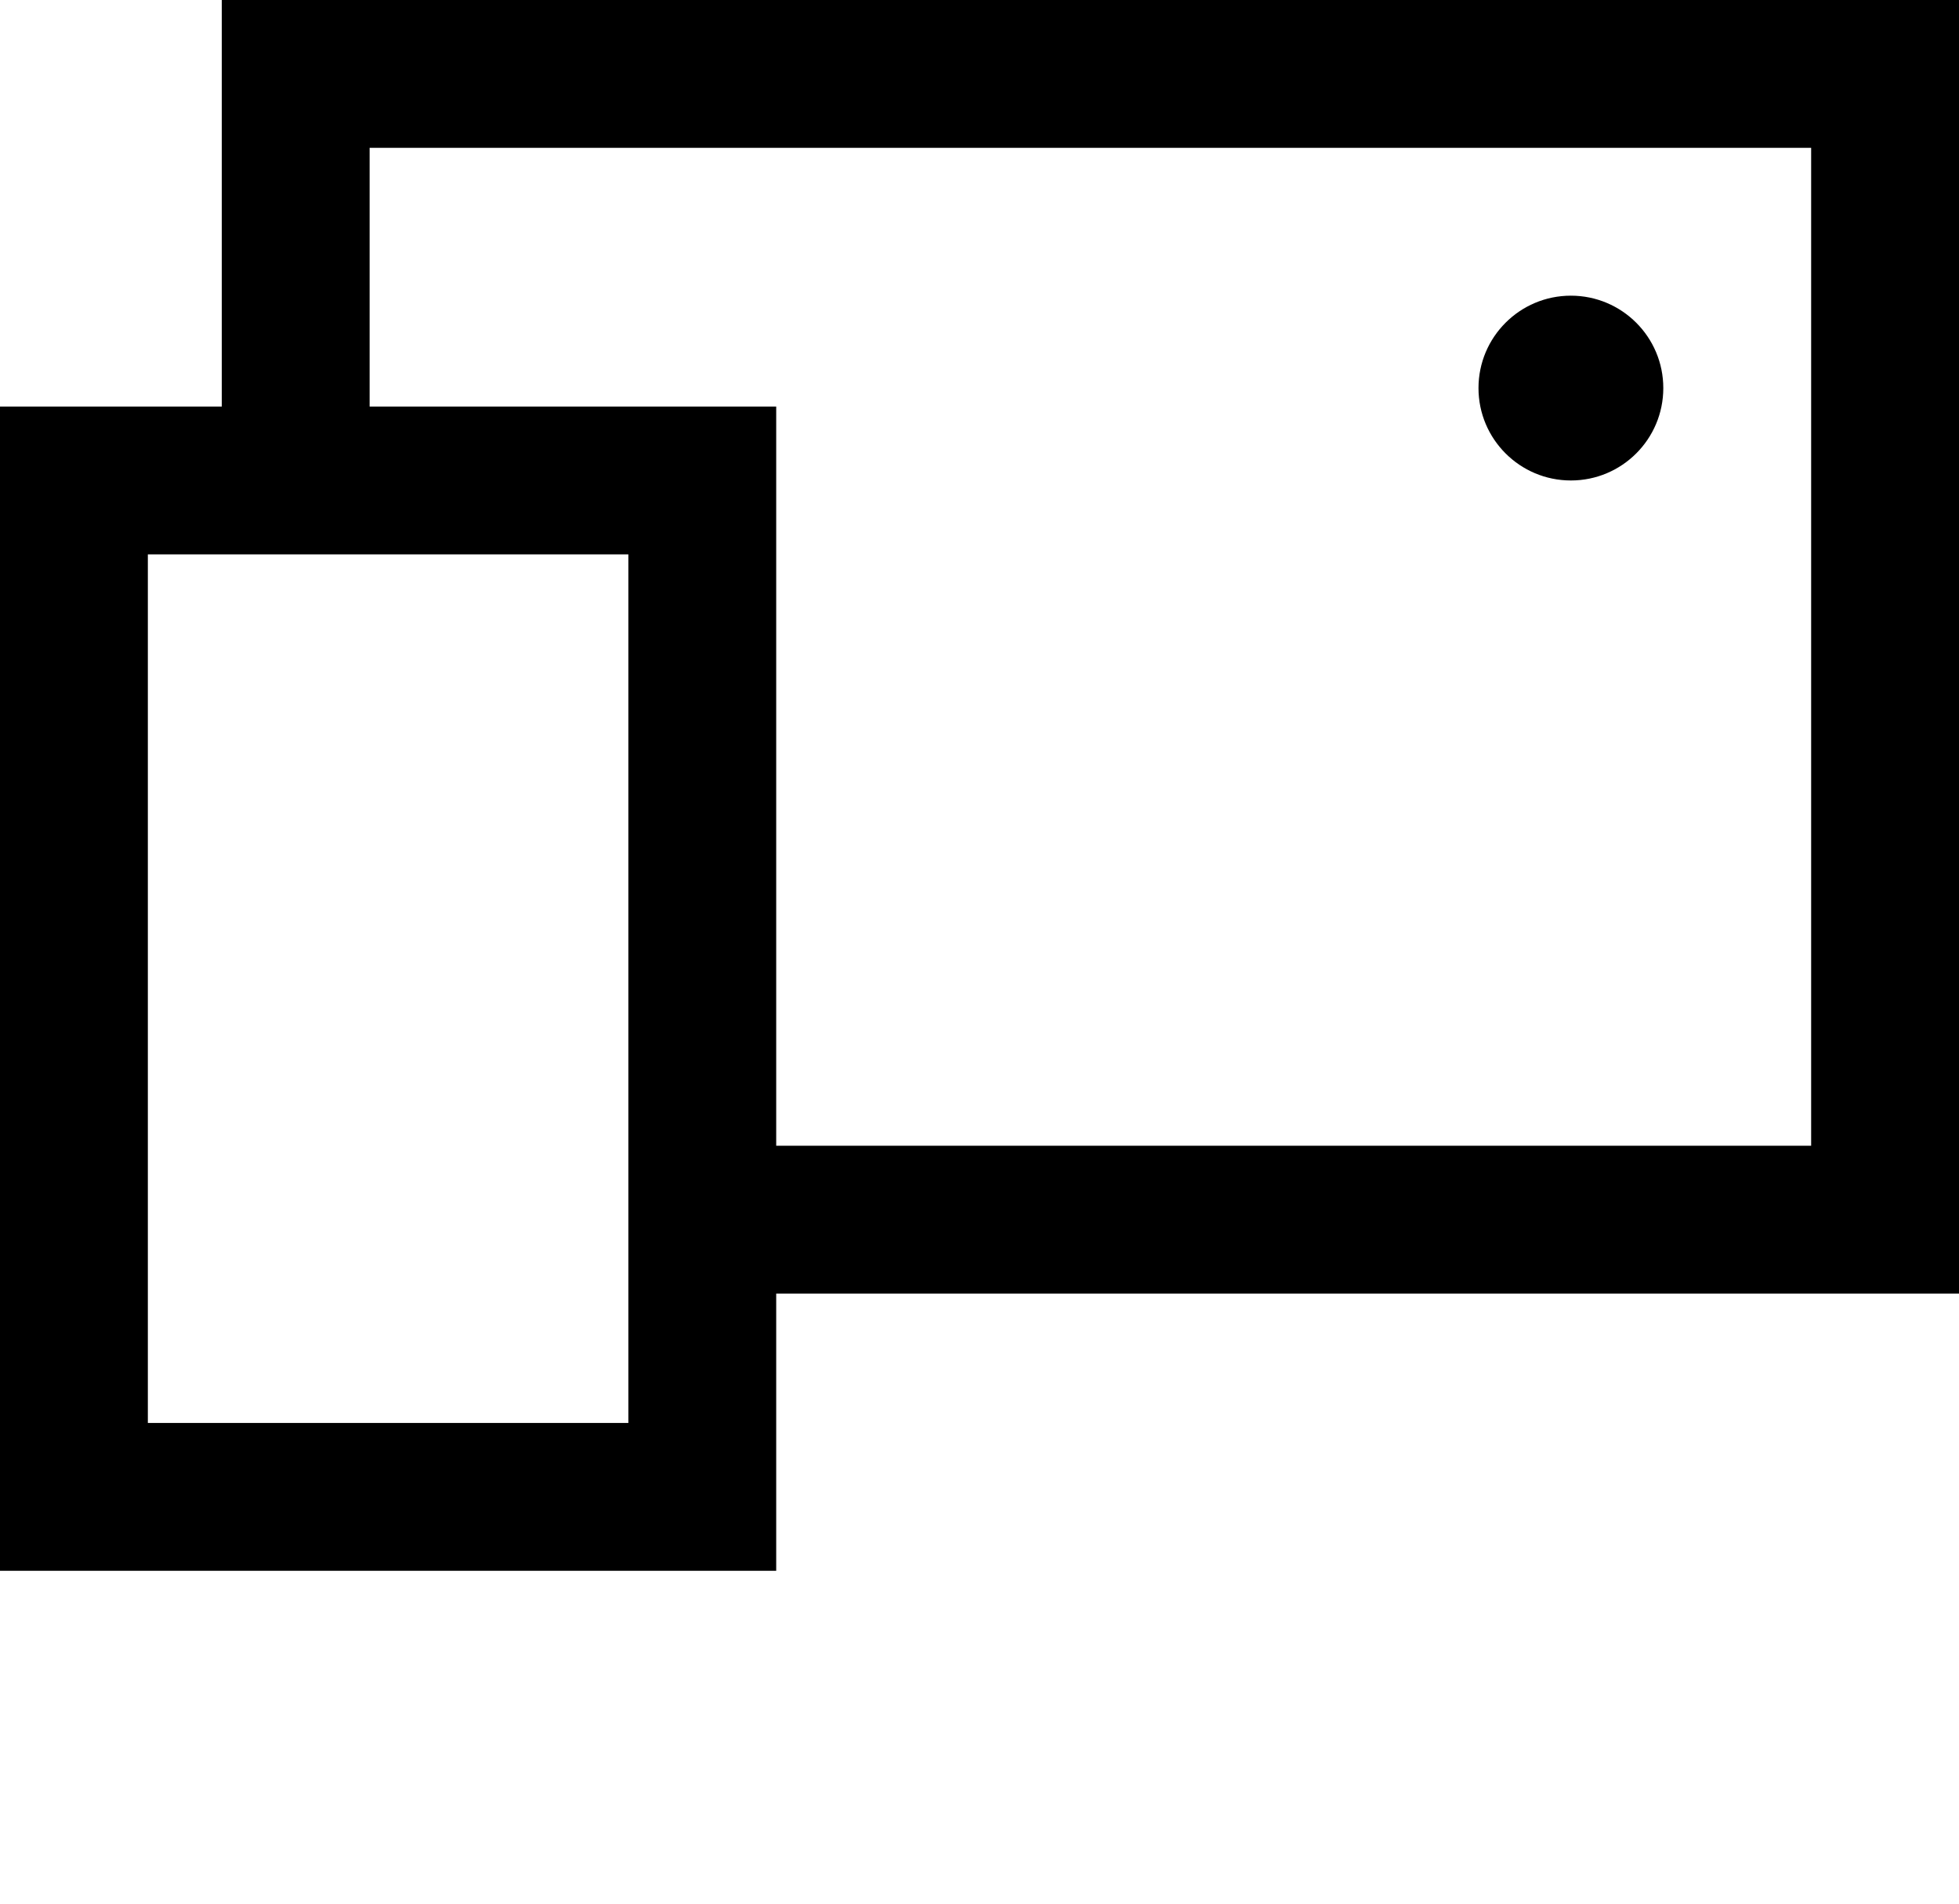
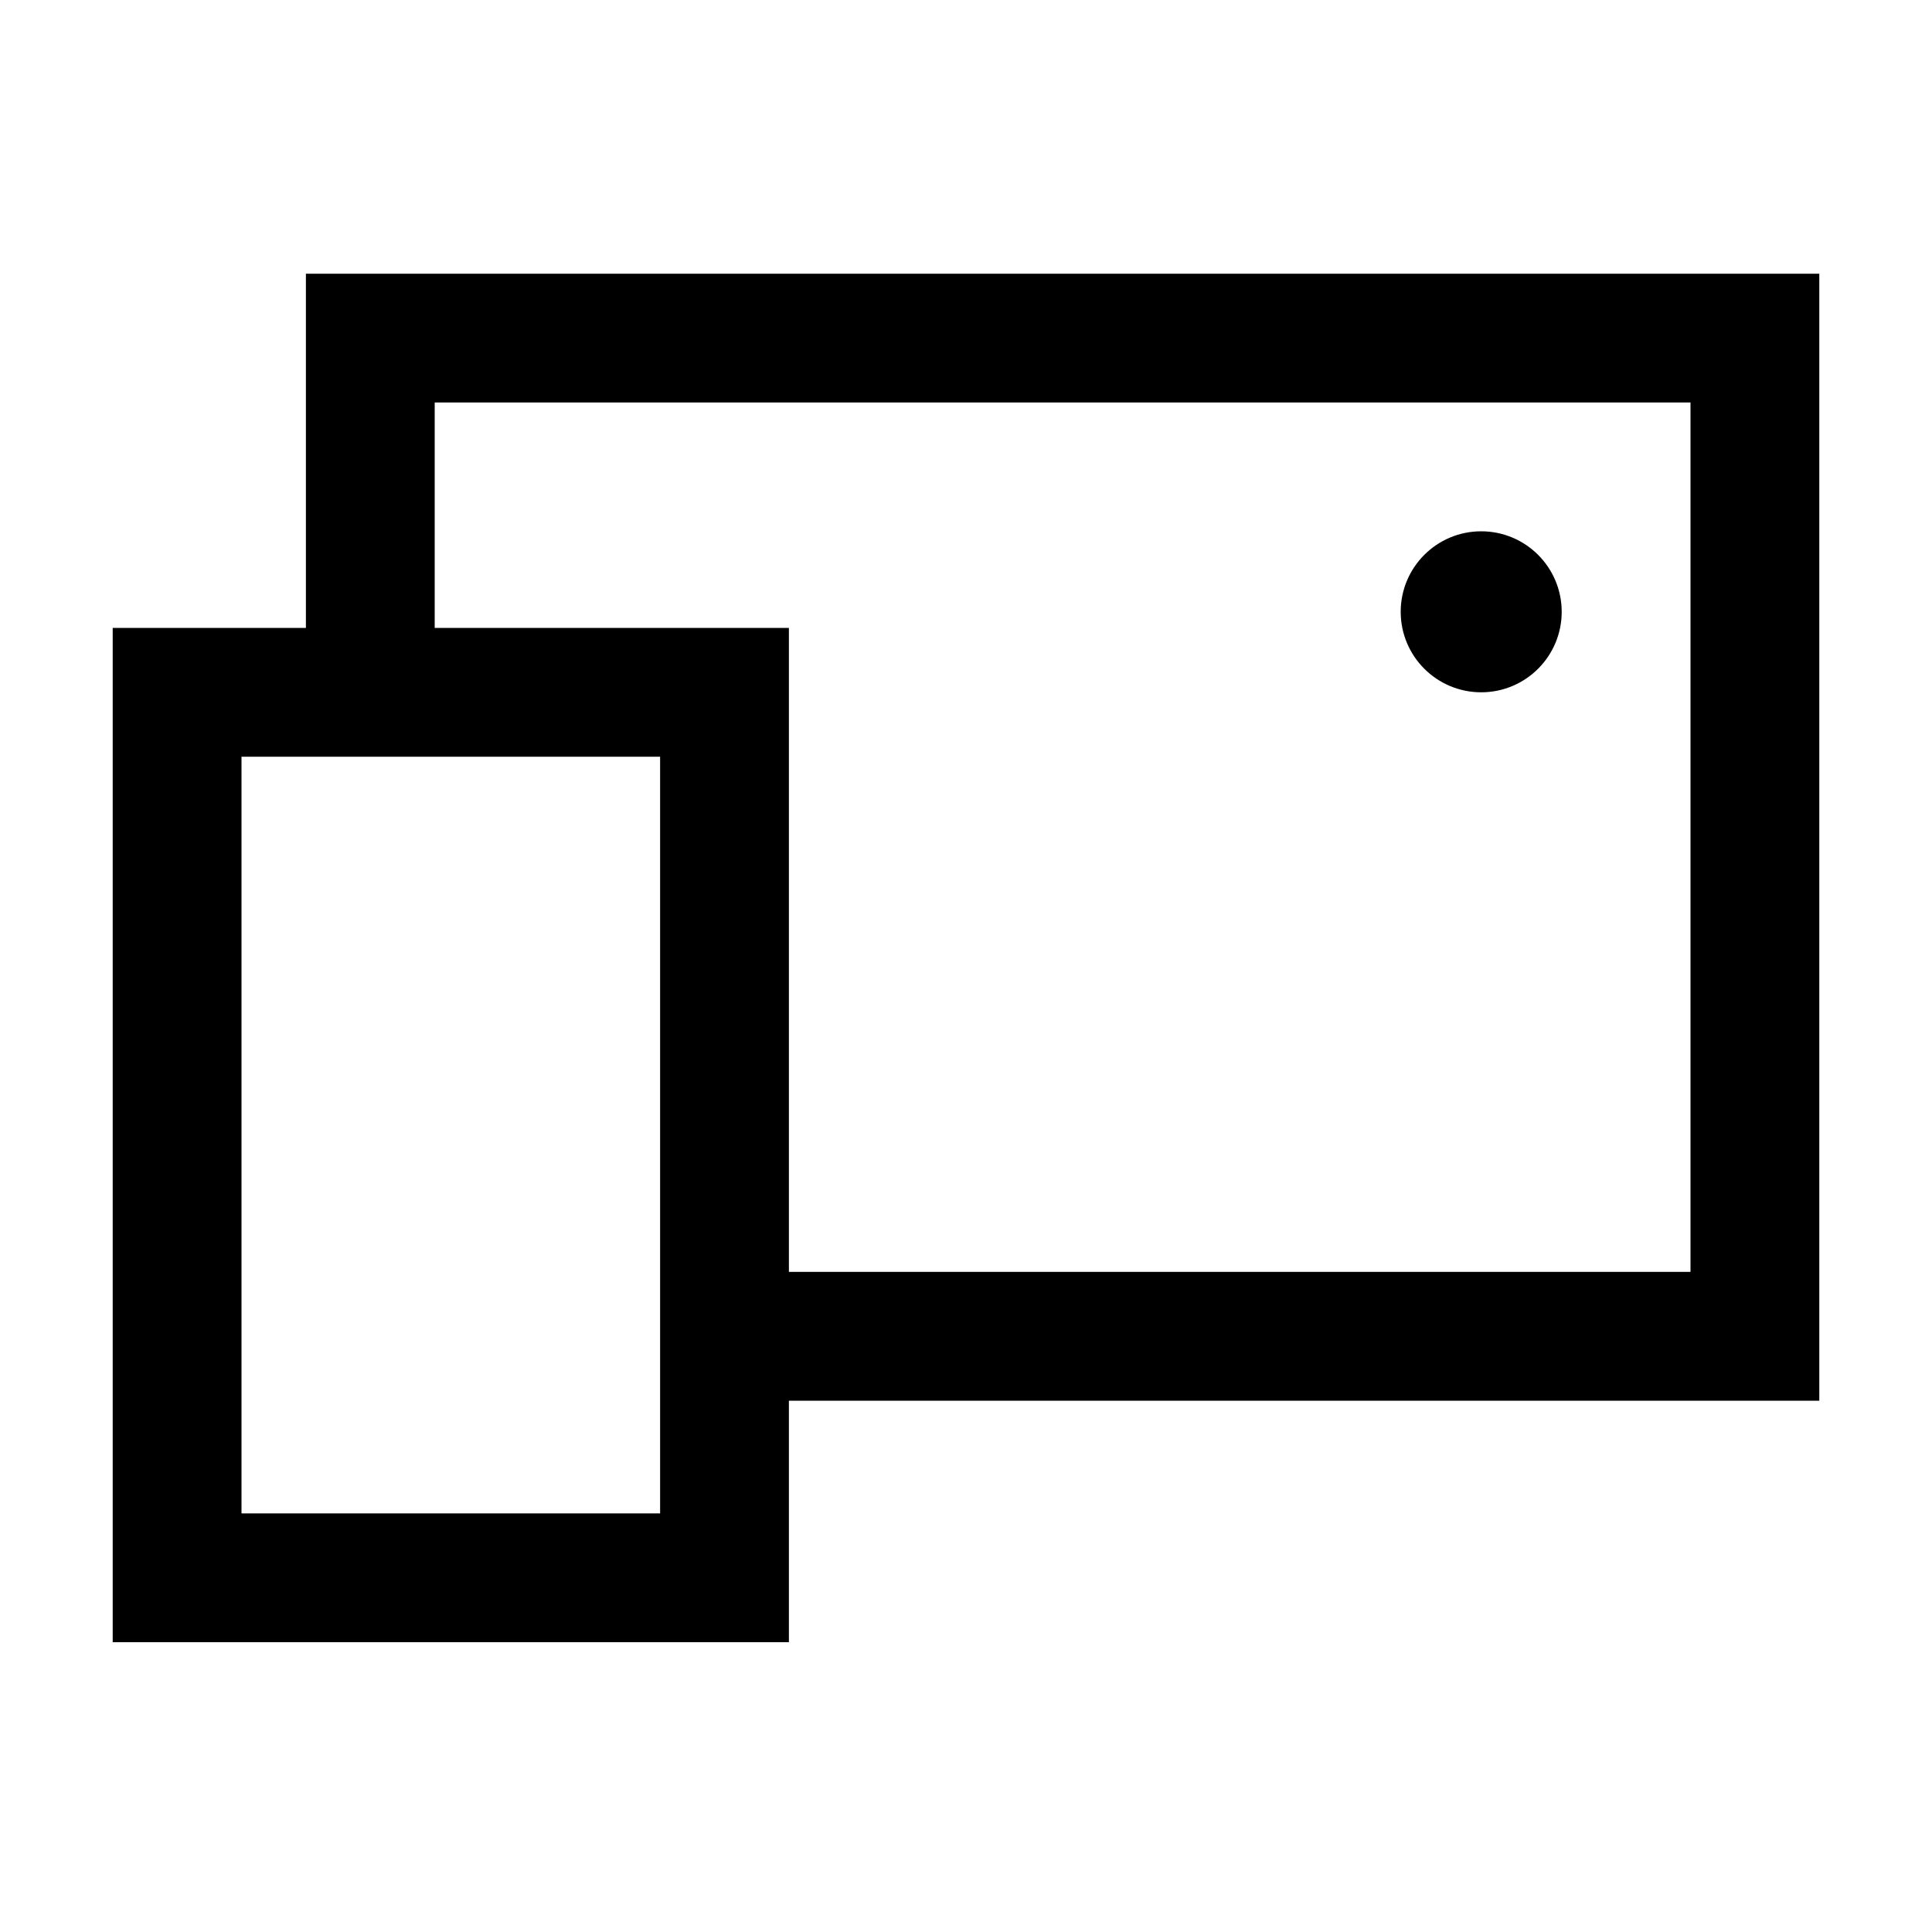
- <svg xmlns="http://www.w3.org/2000/svg" width="106" height="103" viewBox="0 0 106 103">
-   <path fill-rule="evenodd" d="M12 0h94v70H42v15H0V22h12V0zm86 62H42V22H20V8h78v54zM8 77h26V30H8v47zm77-51a5 5 0 1 0 0-10 5 5 0 0 0 0 10z" fill="currentColor" />
+ <svg xmlns="http://www.w3.org/2000/svg" width="120" height="120" viewBox="0 0 120 120">
+   <path fill-rule="evenodd" d="M19 17h94v70H49v15H7V39h12V17zm86 62H49V39H27V25h78v54zM15 94h26V47H15v47zm77-51a5 5 0 1 0 0-10 5 5 0 0 0 0 10z" fill="currentColor" />
</svg>
